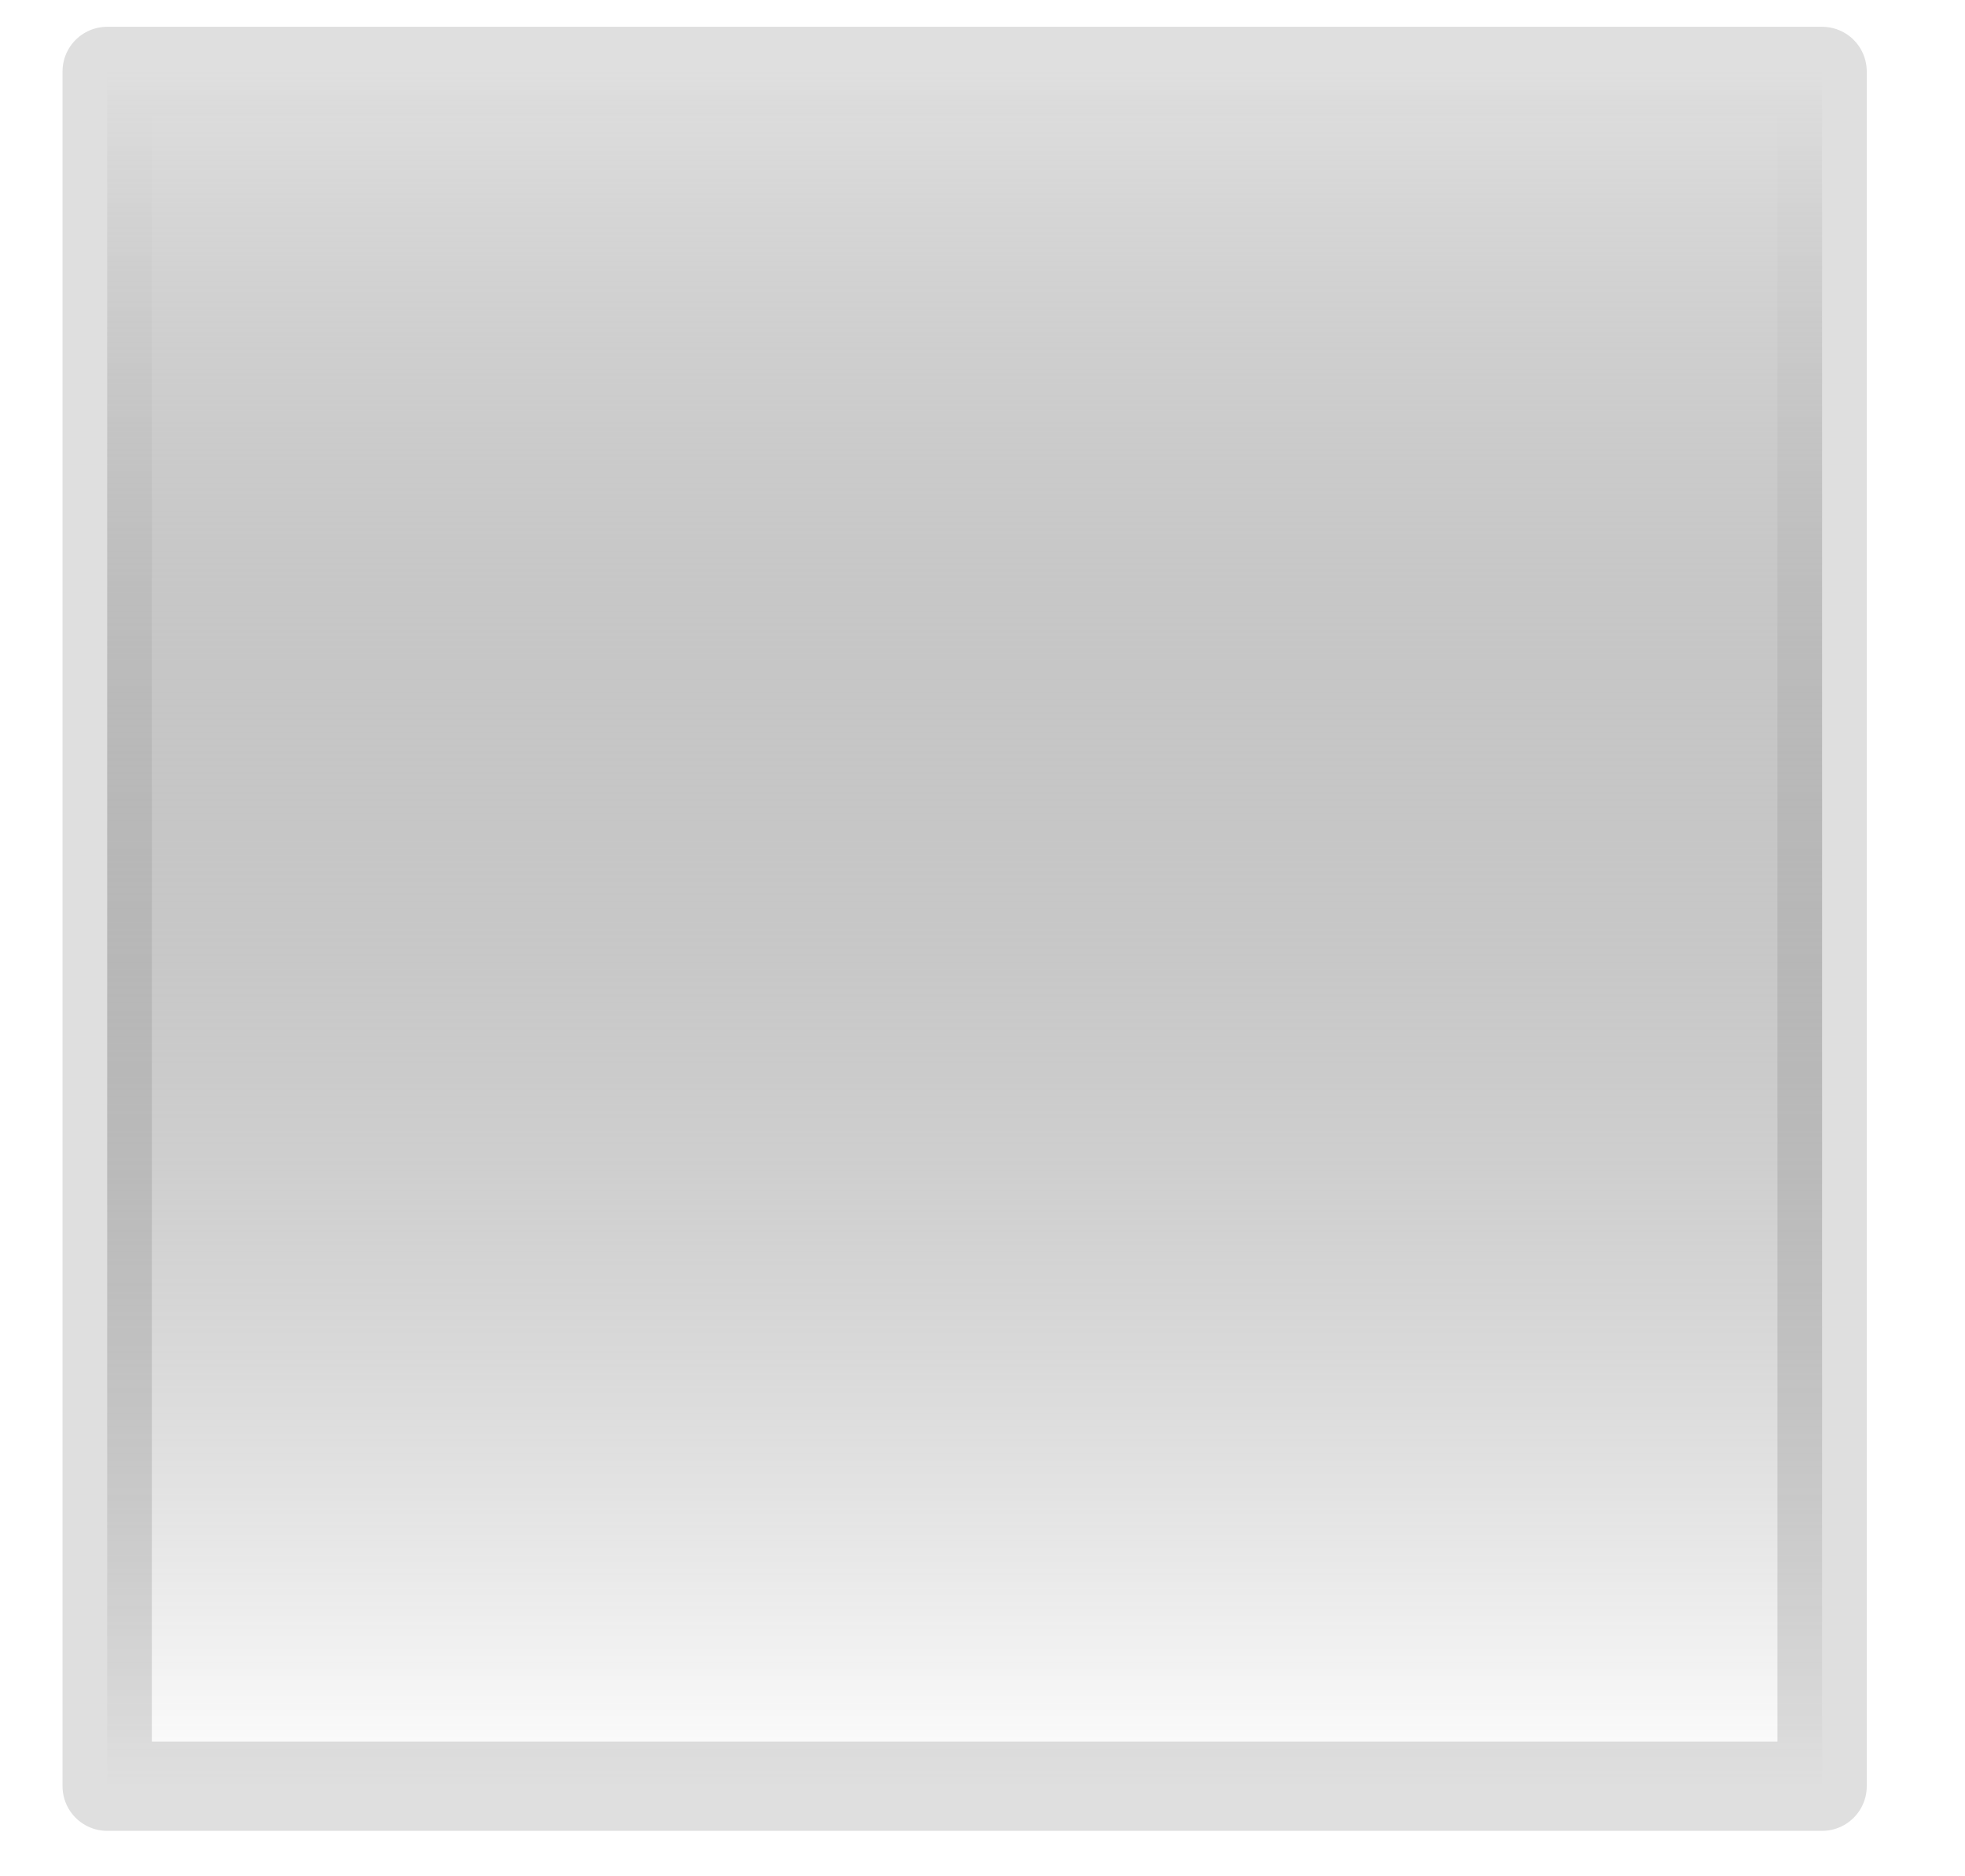
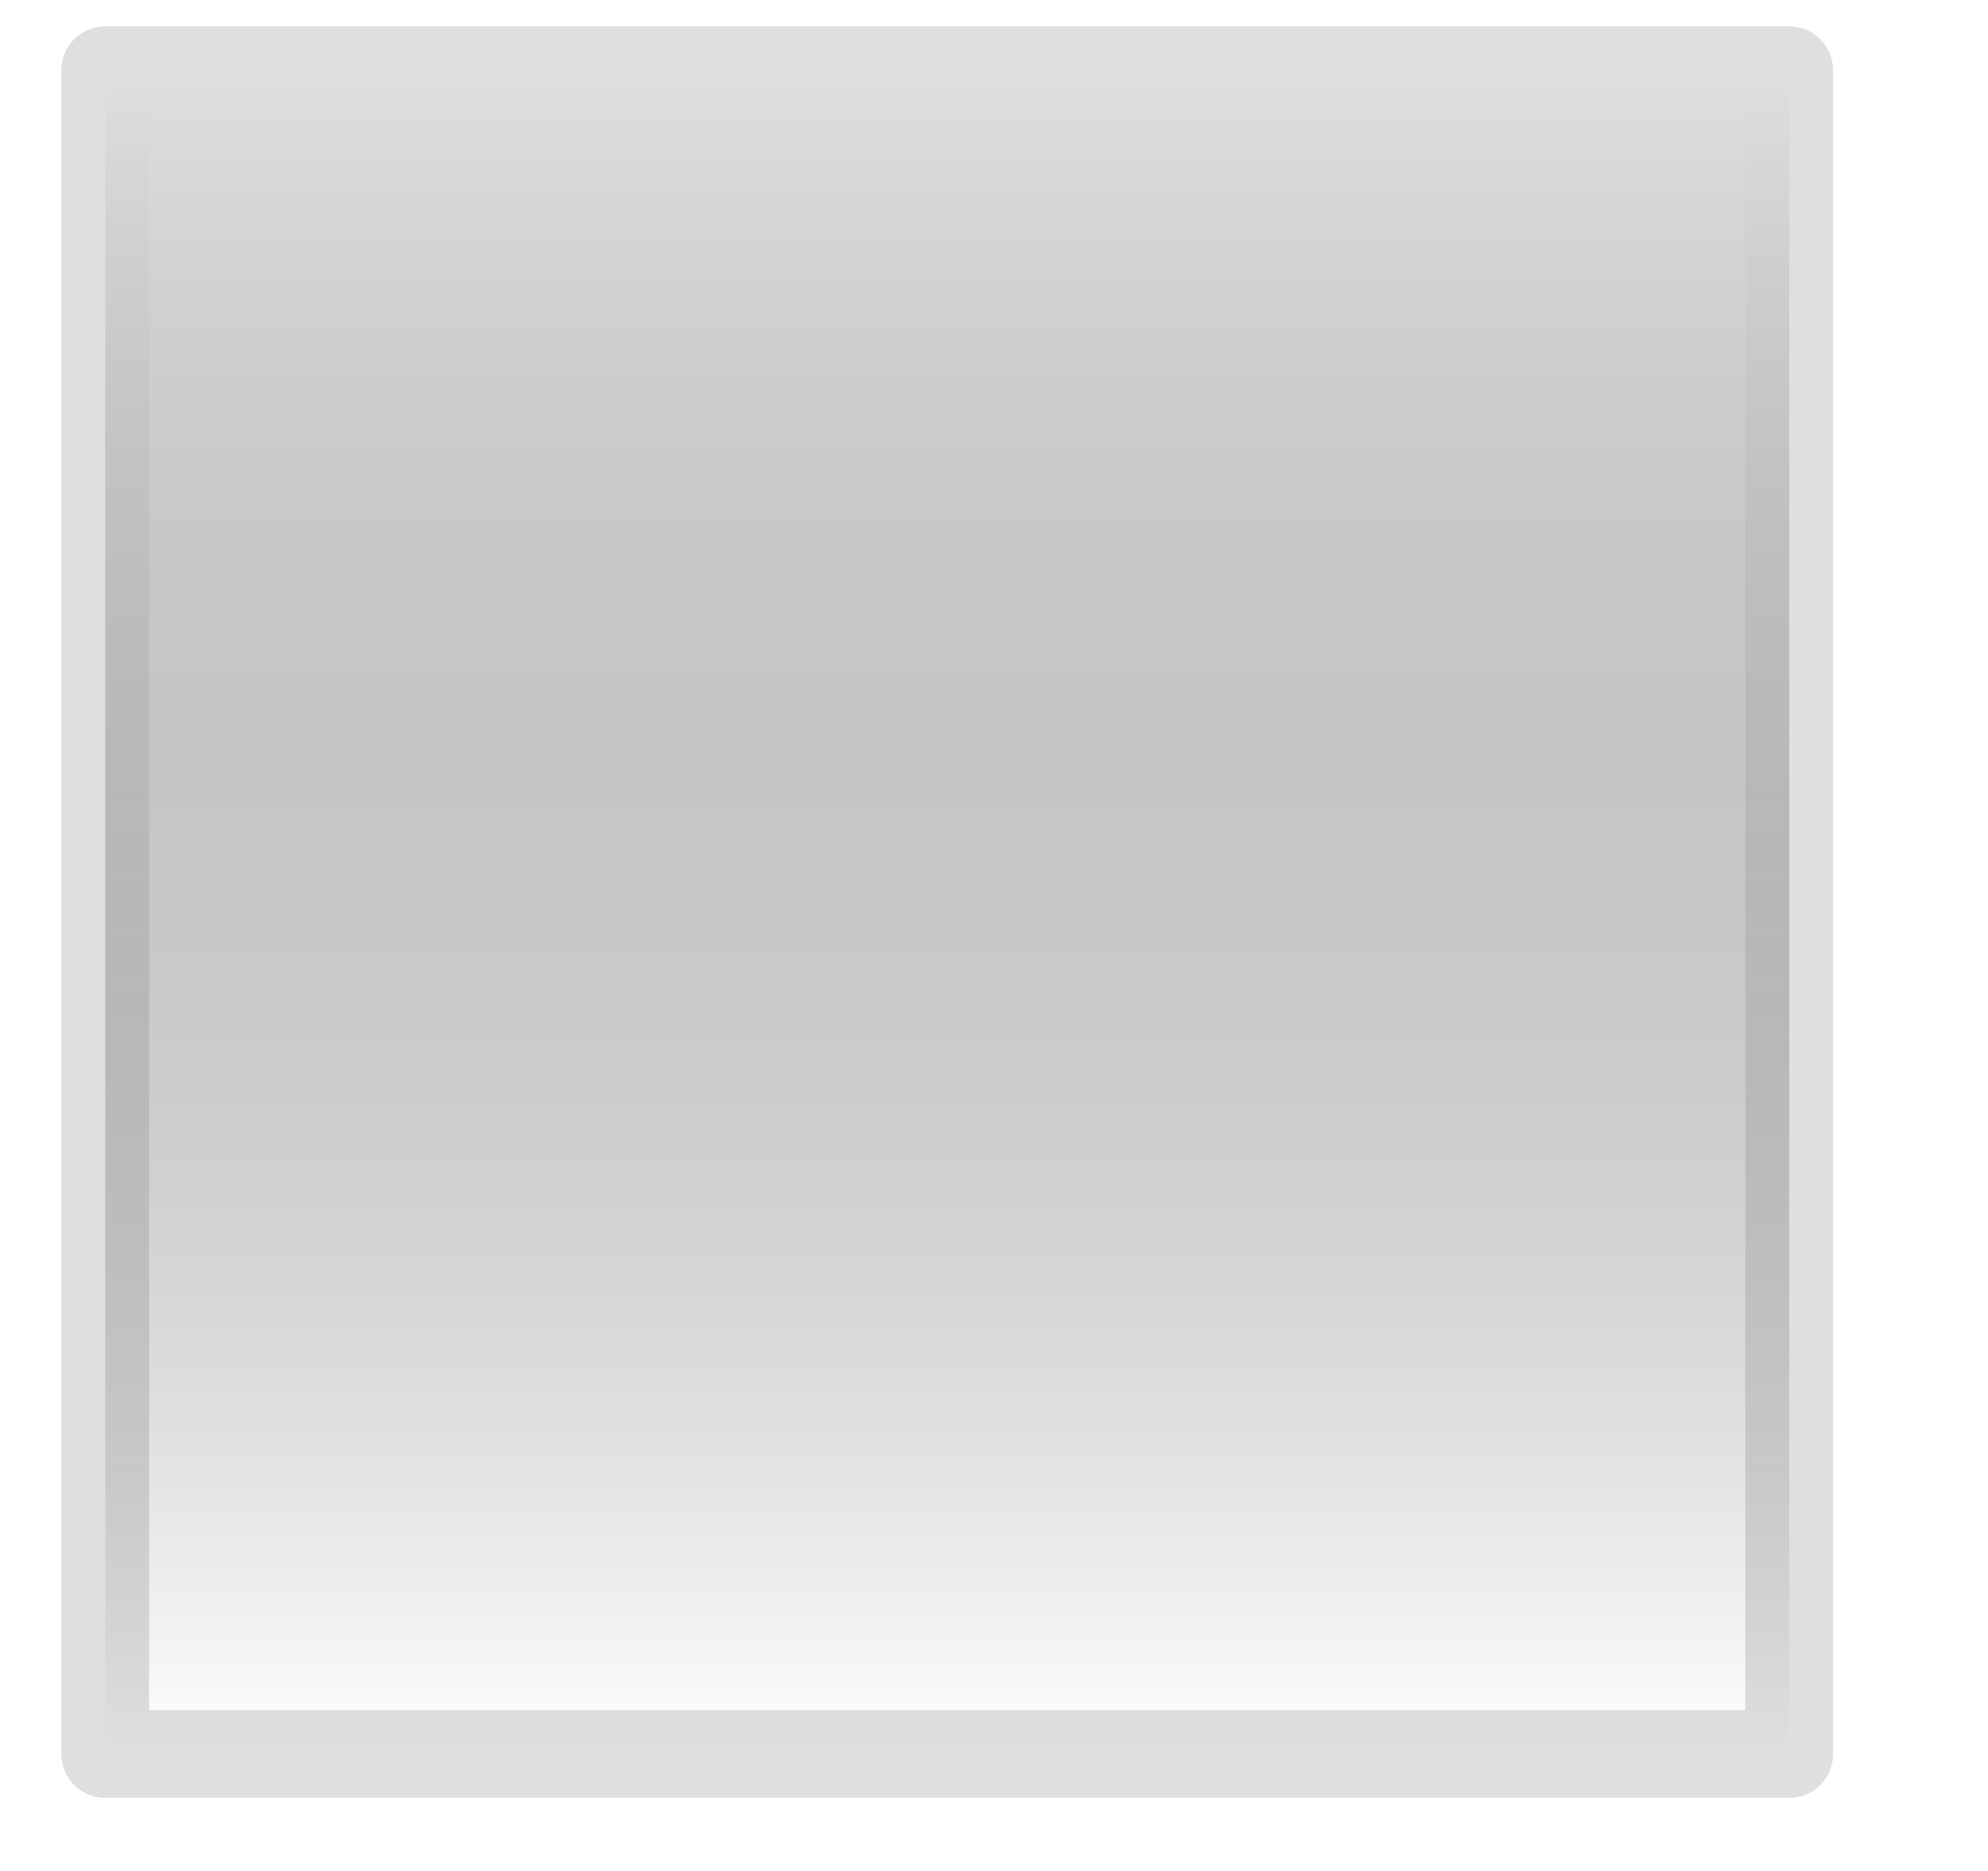
- <svg xmlns="http://www.w3.org/2000/svg" width="100%" height="100%" viewBox="0 0 22 21" version="1.1" xml:space="preserve" style="fill-rule:evenodd;clip-rule:evenodd;stroke-linecap:round;stroke-linejoin:round;stroke-miterlimit:1.5;">
-   <rect id="tool-gradient" x="1.2" y="0.8" width="19.2" height="19.2" style="fill:none;stroke:#dfdfdf;stroke-width:1px;" />
-   <rect x="1.2" y="0.8" width="19.2" height="19.2" style="fill:url(#_Linear1);" />
+ <svg xmlns="http://www.w3.org/2000/svg" width="100%" height="100%" viewBox="0 0 17 16" version="1.1" xml:space="preserve" style="fill-rule:evenodd;clip-rule:evenodd;stroke-linecap:round;stroke-linejoin:round;stroke-miterlimit:1.5;">
+   <rect id="tool-gradient" x="0.9" y="0.6" width="14.4" height="14.4" style="fill:none;stroke:#dfdfdf;stroke-width:0.75px;" />
+   <rect x="0.9" y="0.6" width="14.4" height="14.4" style="fill:url(#_Linear1);" />
  <defs>
-     <linearGradient id="_Linear1" x1="0" y1="0" x2="1" y2="0" gradientUnits="userSpaceOnUse" gradientTransform="matrix(-3.54542e-15,19.2,-19.2,-3.50864e-15,10.8,0.799995)">
+     <linearGradient id="_Linear1" x1="0" y1="0" x2="1" y2="0" gradientUnits="userSpaceOnUse" gradientTransform="matrix(-2.65907e-15,14.4,-14.4,-2.63148e-15,8.1,0.599997)">
      <stop offset="0" style="stop-color:#dfdfdf;stop-opacity:1" />
      <stop offset="1" style="stop-color:#404040;stop-opacity:0" />
    </linearGradient>
  </defs>
</svg>
